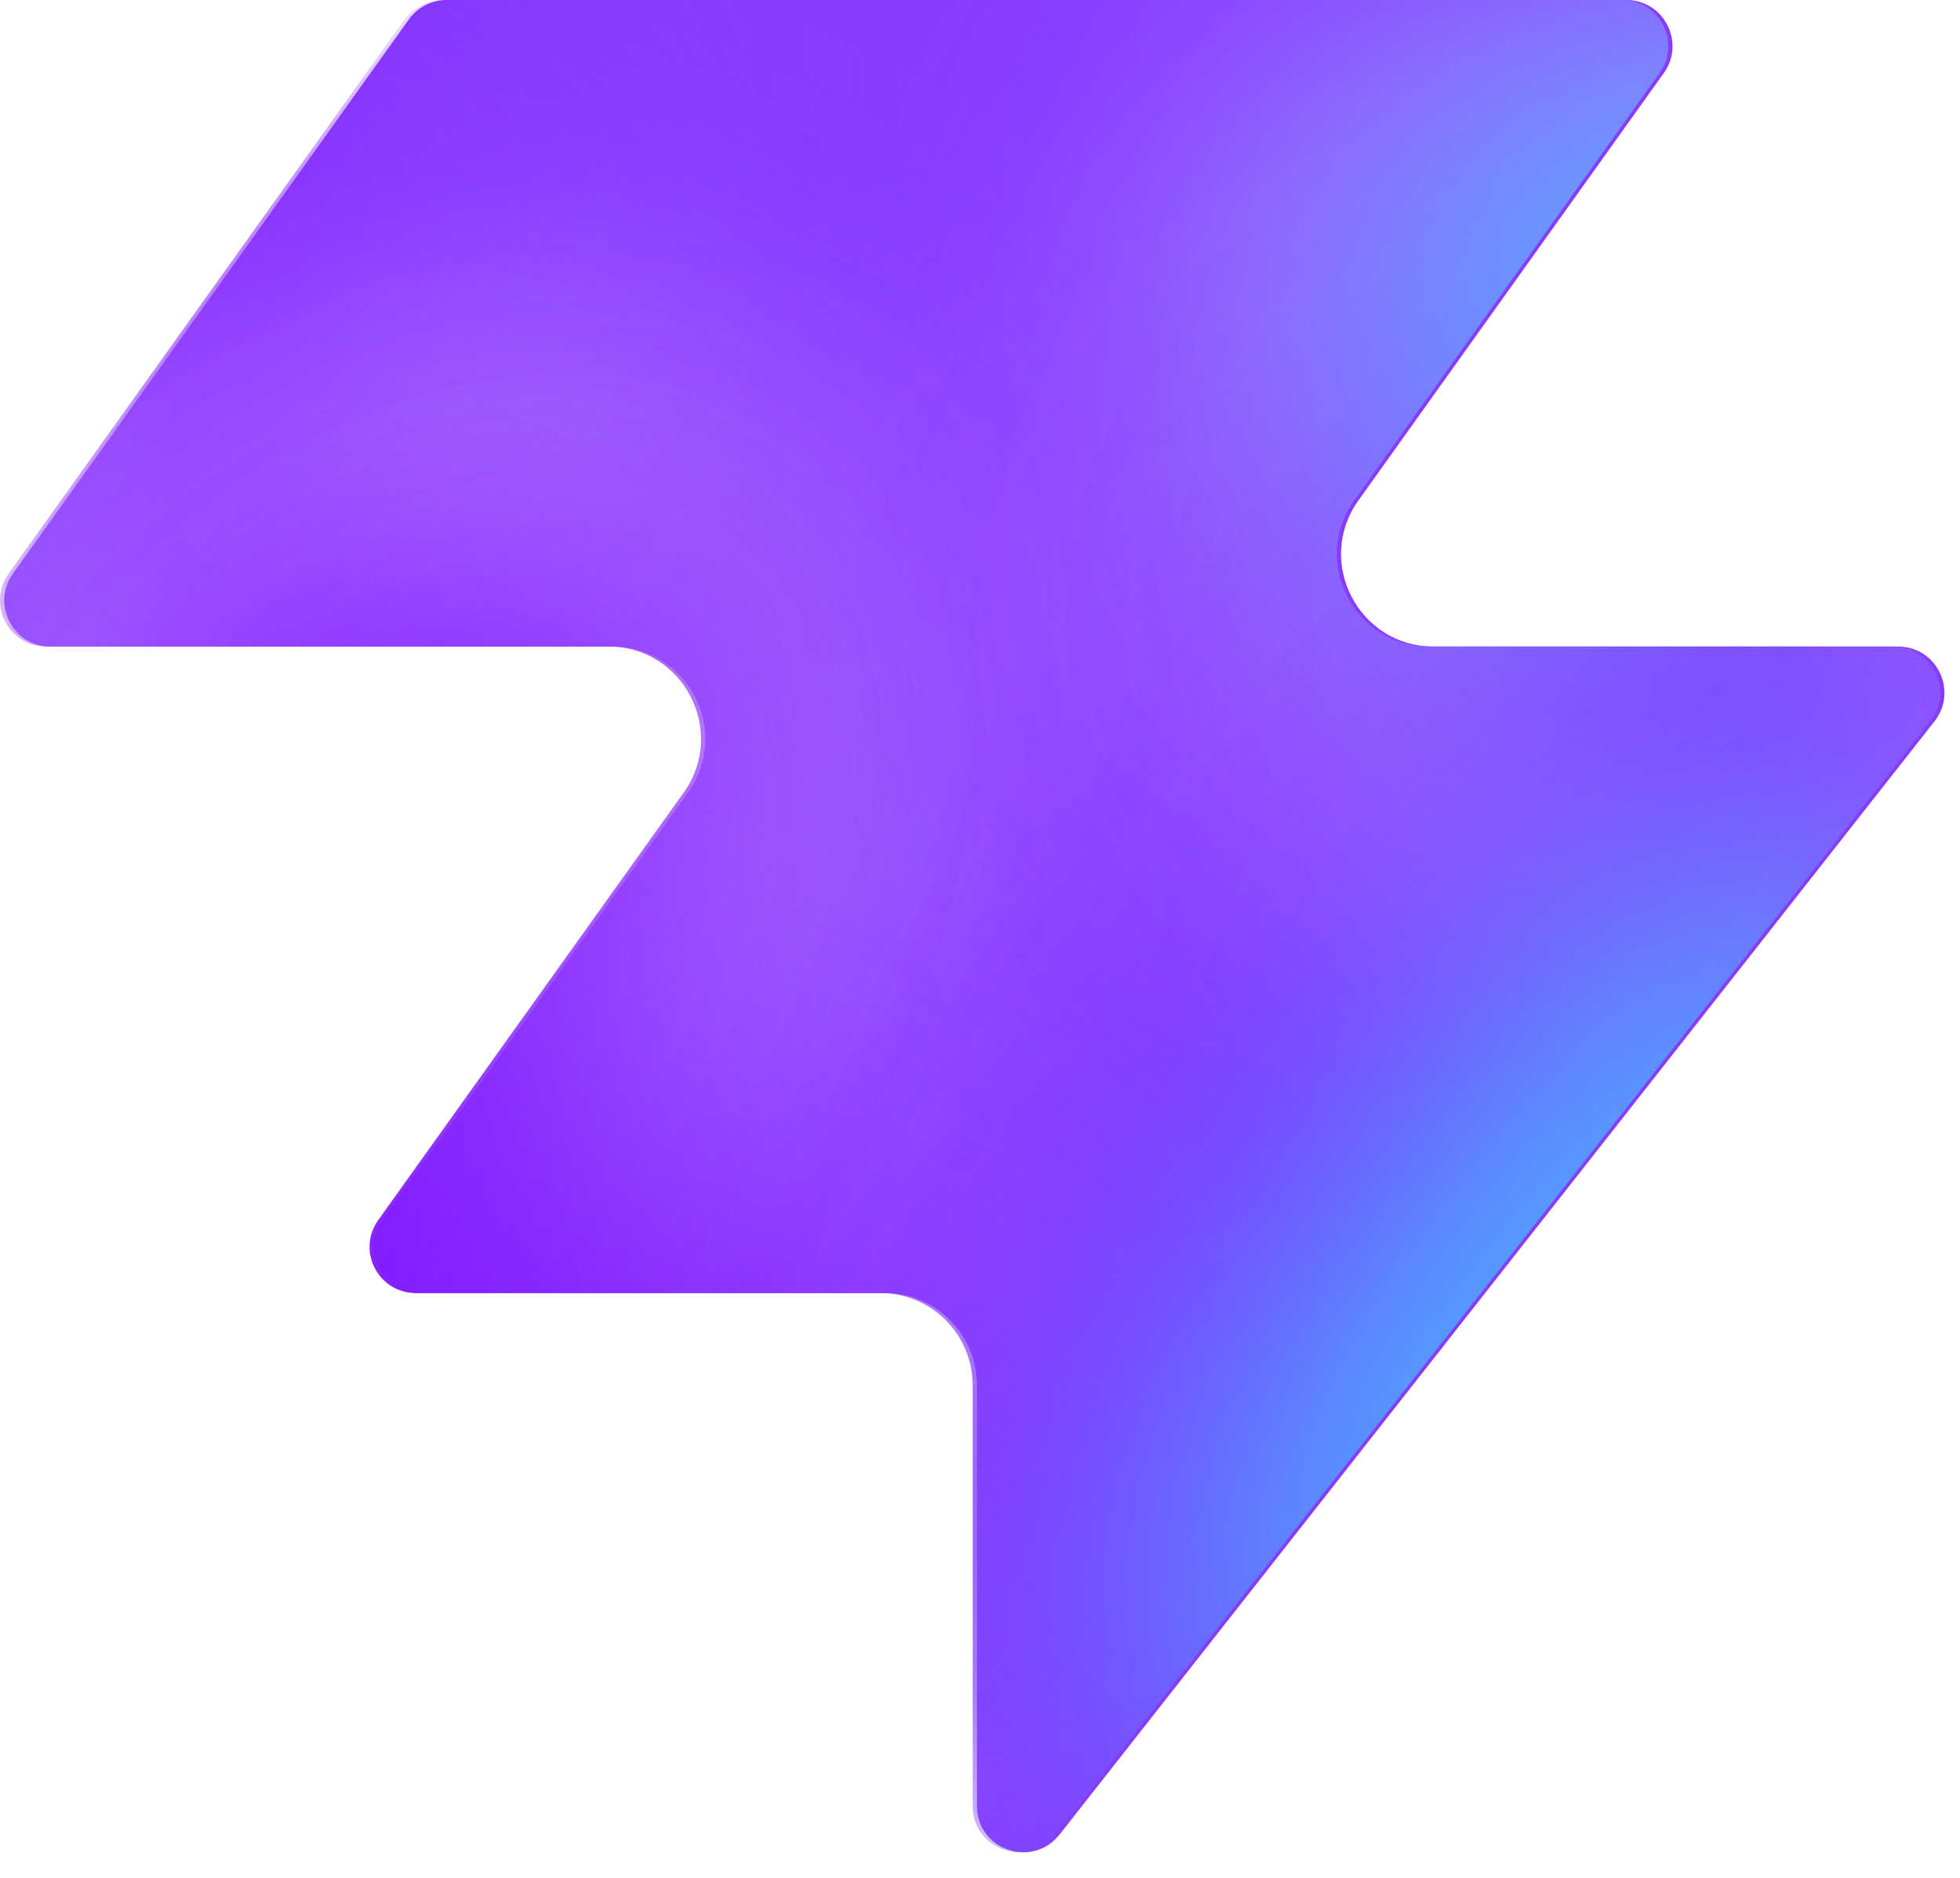
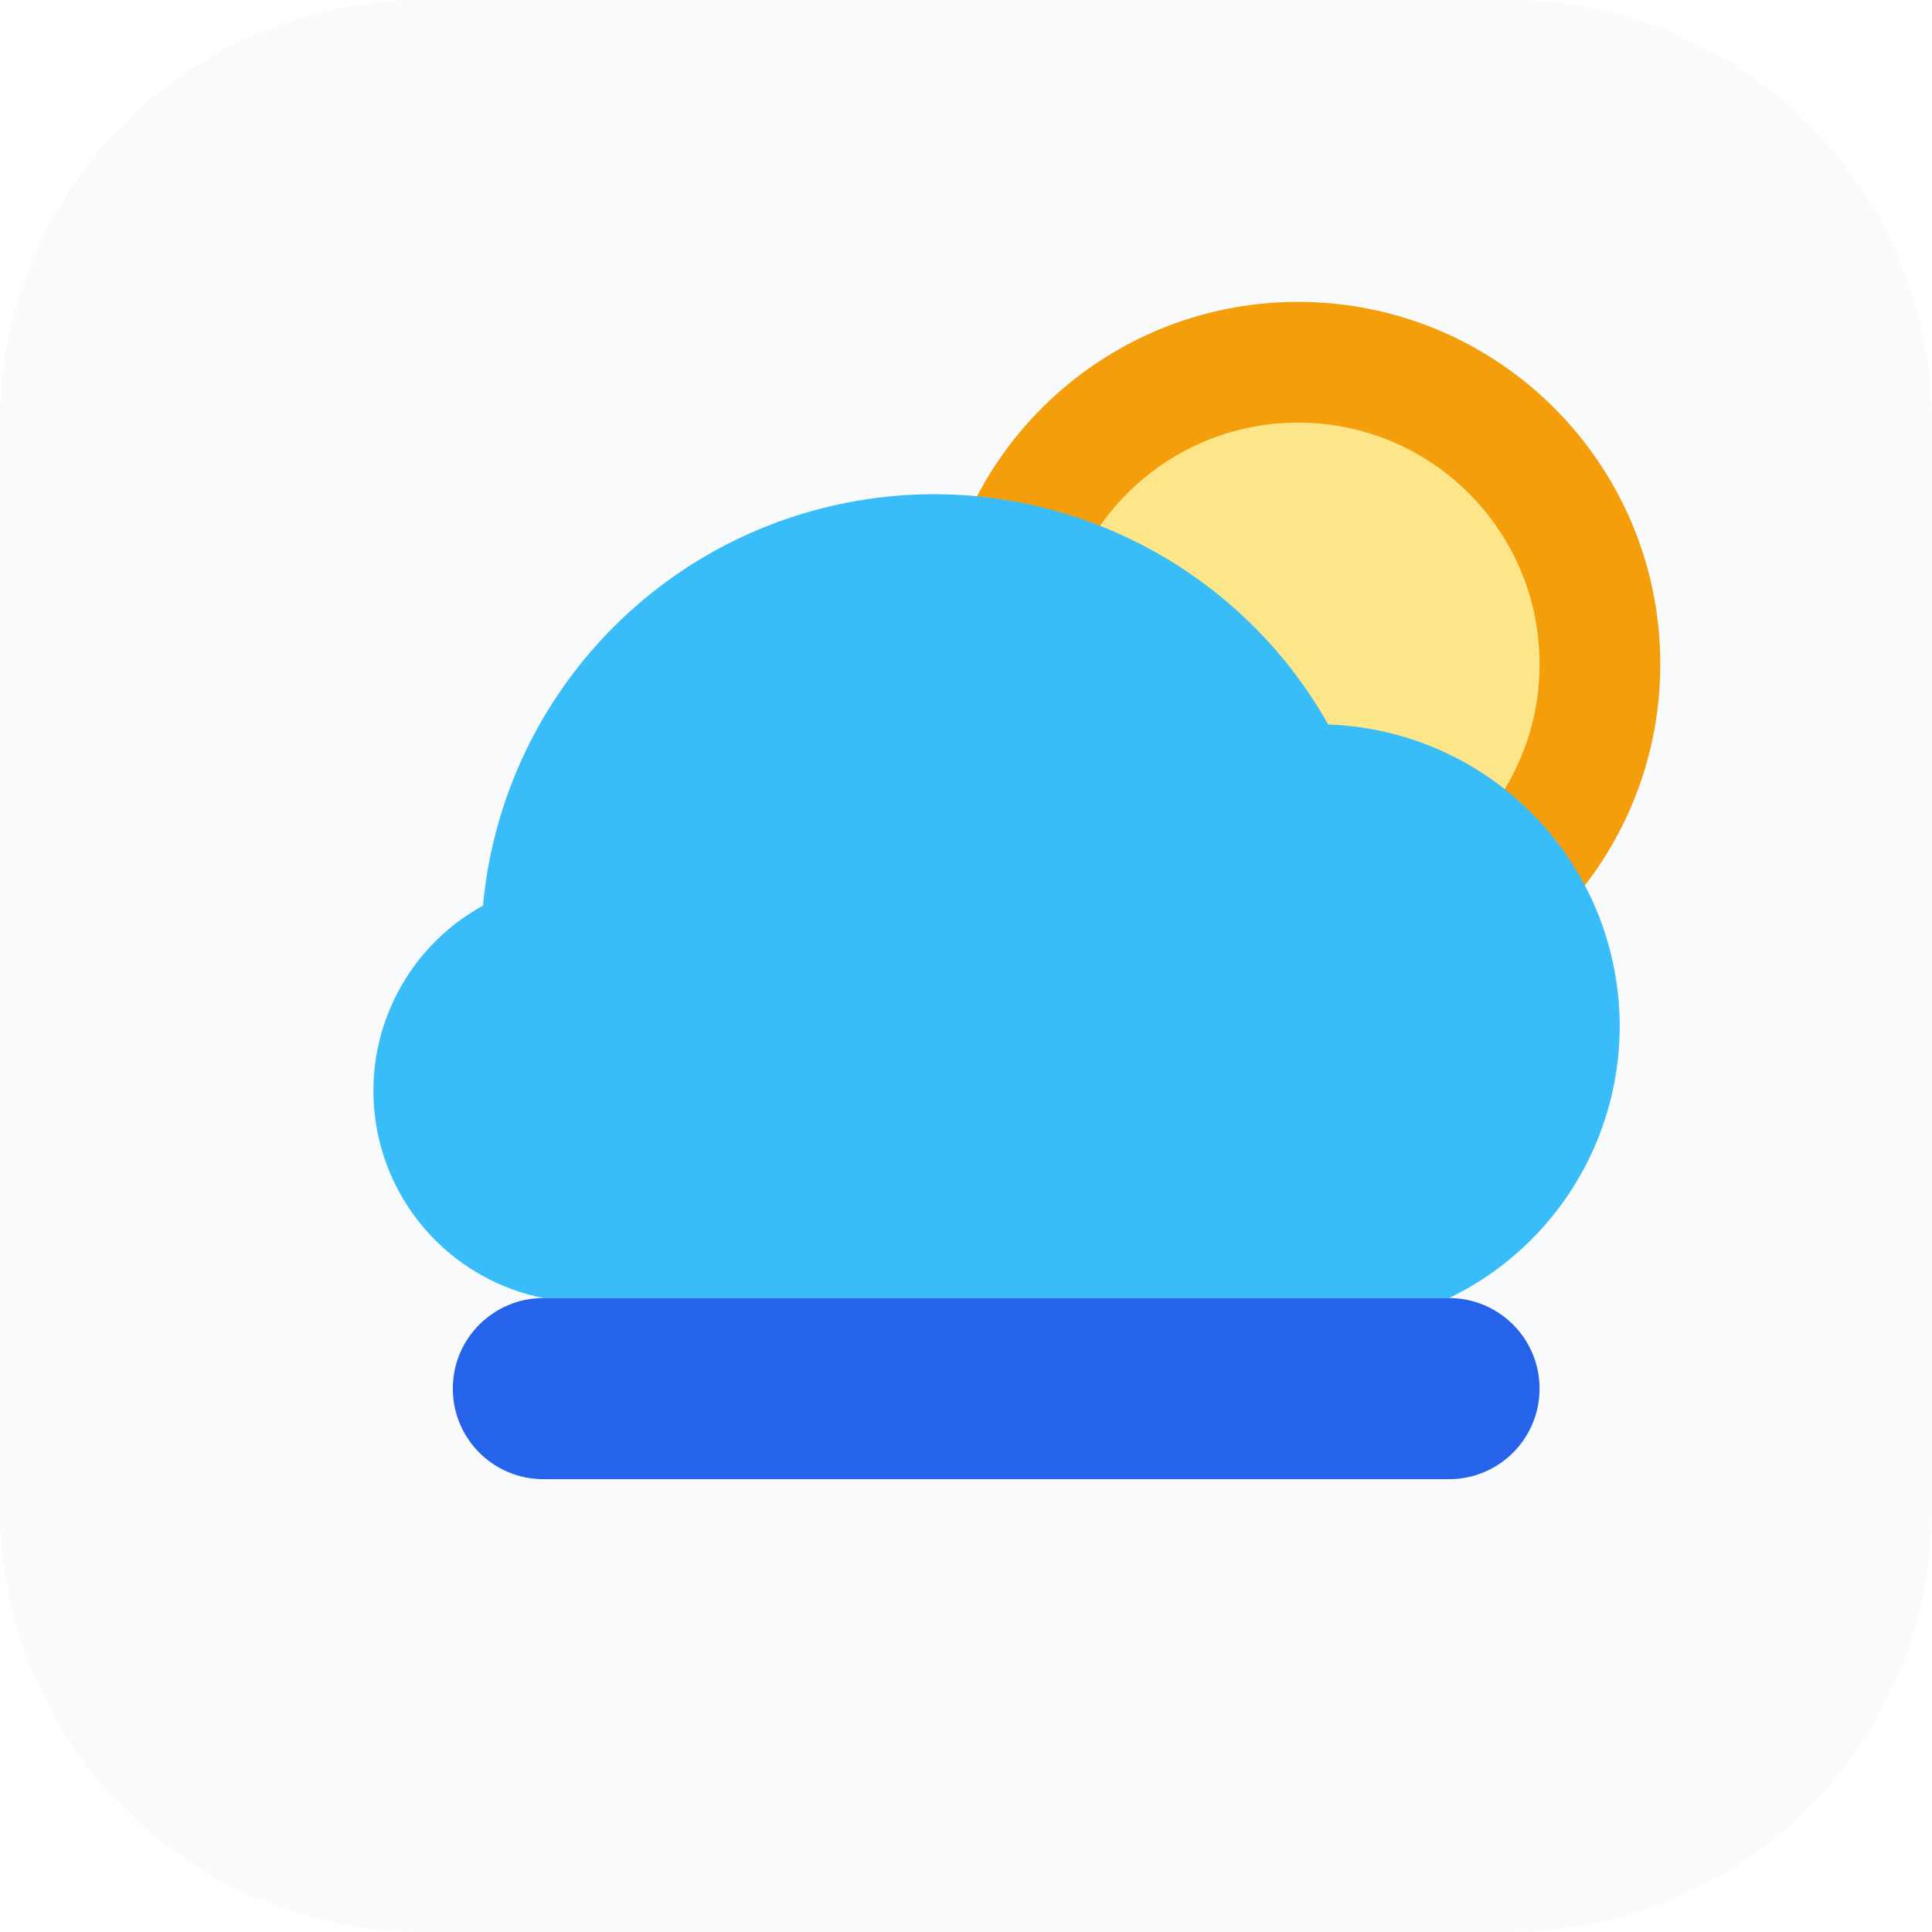
- <svg xmlns="http://www.w3.org/2000/svg" width="48" height="46" fill="none" viewBox="0 0 48 46">
-   <path fill="#863bff" d="M25.946 44.938c-.664.845-2.021.375-2.021-.698V33.937a2.26 2.26 0 0 0-2.262-2.262H10.287c-.92 0-1.456-1.04-.92-1.788l7.48-10.471c1.07-1.497 0-3.578-1.842-3.578H1.237c-.92 0-1.456-1.04-.92-1.788L10.013.474c.214-.297.556-.474.92-.474h28.894c.92 0 1.456 1.04.92 1.788l-7.48 10.471c-1.07 1.498 0 3.579 1.842 3.579h11.377c.943 0 1.473 1.088.89 1.83L25.947 44.94z" style="fill:#863bff;fill:color(display-p3 .525 .23 1);fill-opacity:1" />
-   <mask id="a" width="48" height="46" x="0" y="0" maskUnits="userSpaceOnUse" style="mask-type:alpha">
-     <path fill="#000" d="M25.842 44.938c-.664.844-2.021.375-2.021-.698V33.937a2.26 2.26 0 0 0-2.262-2.262H10.183c-.92 0-1.456-1.04-.92-1.788l7.48-10.471c1.07-1.498 0-3.579-1.842-3.579H1.133c-.92 0-1.456-1.04-.92-1.787L9.91.473c.214-.297.556-.474.92-.474h28.894c.92 0 1.456 1.04.92 1.788l-7.48 10.471c-1.07 1.498 0 3.578 1.842 3.578h11.377c.943 0 1.473 1.088.89 1.832L25.843 44.94z" style="fill:#000;fill-opacity:1" />
-   </mask>
-   <g mask="url(#a)">
-     <g filter="url(#b)">
-       <ellipse cx="5.508" cy="14.704" fill="#ede6ff" rx="5.508" ry="14.704" style="fill:#ede6ff;fill:color(display-p3 .927 .903 1);fill-opacity:1" transform="matrix(.00324 1 1 -.00324 -4.47 31.516)" />
-     </g>
-     <g filter="url(#c)">
-       <ellipse cx="10.399" cy="29.851" fill="#ede6ff" rx="10.399" ry="29.851" style="fill:#ede6ff;fill:color(display-p3 .927 .903 1);fill-opacity:1" transform="matrix(.00324 1 1 -.00324 -39.328 7.883)" />
-     </g>
-     <g filter="url(#d)">
-       <ellipse cx="5.508" cy="30.487" fill="#7e14ff" rx="5.508" ry="30.487" style="fill:#7e14ff;fill:color(display-p3 .492 .077 1);fill-opacity:1" transform="rotate(89.814 -25.913 -14.639)scale(1 -1)" />
-     </g>
-     <g filter="url(#e)">
-       <ellipse cx="5.508" cy="30.599" fill="#7e14ff" rx="5.508" ry="30.599" style="fill:#7e14ff;fill:color(display-p3 .492 .077 1);fill-opacity:1" transform="rotate(89.814 -32.644 -3.334)scale(1 -1)" />
-     </g>
-     <g filter="url(#f)">
-       <ellipse cx="5.508" cy="30.599" fill="#7e14ff" rx="5.508" ry="30.599" style="fill:#7e14ff;fill:color(display-p3 .492 .077 1);fill-opacity:1" transform="matrix(.00324 1 1 -.00324 -34.34 30.47)" />
-     </g>
-     <g filter="url(#g)">
-       <ellipse cx="14.072" cy="22.078" fill="#ede6ff" rx="14.072" ry="22.078" style="fill:#ede6ff;fill:color(display-p3 .927 .903 1);fill-opacity:1" transform="rotate(93.35 24.506 48.493)scale(-1 1)" />
-     </g>
-     <g filter="url(#h)">
-       <ellipse cx="3.47" cy="21.501" fill="#7e14ff" rx="3.47" ry="21.501" style="fill:#7e14ff;fill:color(display-p3 .492 .077 1);fill-opacity:1" transform="rotate(89.009 28.708 47.59)scale(-1 1)" />
-     </g>
-     <g filter="url(#i)">
-       <ellipse cx="3.47" cy="21.501" fill="#7e14ff" rx="3.47" ry="21.501" style="fill:#7e14ff;fill:color(display-p3 .492 .077 1);fill-opacity:1" transform="rotate(89.009 28.708 47.59)scale(-1 1)" />
-     </g>
-     <g filter="url(#j)">
-       <ellipse cx=".387" cy="8.972" fill="#7e14ff" rx="4.407" ry="29.108" style="fill:#7e14ff;fill:color(display-p3 .492 .077 1);fill-opacity:1" transform="rotate(39.51 .387 8.972)" />
-     </g>
-     <g filter="url(#k)">
-       <ellipse cx="47.523" cy="-6.092" fill="#7e14ff" rx="4.407" ry="29.108" style="fill:#7e14ff;fill:color(display-p3 .492 .077 1);fill-opacity:1" transform="rotate(37.892 47.523 -6.092)" />
-     </g>
-     <g filter="url(#l)">
-       <ellipse cx="41.412" cy="6.333" fill="#47bfff" rx="5.971" ry="9.665" style="fill:#47bfff;fill:color(display-p3 .28 .748 1);fill-opacity:1" transform="rotate(37.892 41.412 6.333)" />
-     </g>
-     <g filter="url(#m)">
-       <ellipse cx="-1.879" cy="38.332" fill="#7e14ff" rx="4.407" ry="29.108" style="fill:#7e14ff;fill:color(display-p3 .492 .077 1);fill-opacity:1" transform="rotate(37.892 -1.88 38.332)" />
-     </g>
-     <g filter="url(#n)">
-       <ellipse cx="-1.879" cy="38.332" fill="#7e14ff" rx="4.407" ry="29.108" style="fill:#7e14ff;fill:color(display-p3 .492 .077 1);fill-opacity:1" transform="rotate(37.892 -1.88 38.332)" />
-     </g>
-     <g filter="url(#o)">
-       <ellipse cx="35.651" cy="29.907" fill="#7e14ff" rx="4.407" ry="29.108" style="fill:#7e14ff;fill:color(display-p3 .492 .077 1);fill-opacity:1" transform="rotate(37.892 35.651 29.907)" />
-     </g>
-     <g filter="url(#p)">
-       <ellipse cx="38.418" cy="32.4" fill="#47bfff" rx="5.971" ry="15.297" style="fill:#47bfff;fill:color(display-p3 .28 .748 1);fill-opacity:1" transform="rotate(37.892 38.418 32.4)" />
-     </g>
-   </g>
-   <defs>
-     <filter id="b" width="60.045" height="41.654" x="-19.77" y="16.149" color-interpolation-filters="sRGB" filterUnits="userSpaceOnUse">
-       <feFlood flood-opacity="0" result="BackgroundImageFix" />
-       <feBlend in="SourceGraphic" in2="BackgroundImageFix" result="shape" />
-       <feGaussianBlur result="effect1_foregroundBlur_2002_17158" stdDeviation="7.659" />
-     </filter>
-     <filter id="c" width="90.34" height="51.437" x="-54.613" y="-7.533" color-interpolation-filters="sRGB" filterUnits="userSpaceOnUse">
-       <feFlood flood-opacity="0" result="BackgroundImageFix" />
-       <feBlend in="SourceGraphic" in2="BackgroundImageFix" result="shape" />
-       <feGaussianBlur result="effect1_foregroundBlur_2002_17158" stdDeviation="7.659" />
-     </filter>
-     <filter id="d" width="79.355" height="29.4" x="-49.64" y="2.03" color-interpolation-filters="sRGB" filterUnits="userSpaceOnUse">
-       <feFlood flood-opacity="0" result="BackgroundImageFix" />
-       <feBlend in="SourceGraphic" in2="BackgroundImageFix" result="shape" />
-       <feGaussianBlur result="effect1_foregroundBlur_2002_17158" stdDeviation="4.596" />
-     </filter>
-     <filter id="e" width="79.579" height="29.4" x="-45.045" y="20.029" color-interpolation-filters="sRGB" filterUnits="userSpaceOnUse">
-       <feFlood flood-opacity="0" result="BackgroundImageFix" />
-       <feBlend in="SourceGraphic" in2="BackgroundImageFix" result="shape" />
-       <feGaussianBlur result="effect1_foregroundBlur_2002_17158" stdDeviation="4.596" />
-     </filter>
-     <filter id="f" width="79.579" height="29.4" x="-43.513" y="21.178" color-interpolation-filters="sRGB" filterUnits="userSpaceOnUse">
-       <feFlood flood-opacity="0" result="BackgroundImageFix" />
-       <feBlend in="SourceGraphic" in2="BackgroundImageFix" result="shape" />
-       <feGaussianBlur result="effect1_foregroundBlur_2002_17158" stdDeviation="4.596" />
-     </filter>
-     <filter id="g" width="74.749" height="58.852" x="15.756" y="-17.901" color-interpolation-filters="sRGB" filterUnits="userSpaceOnUse">
-       <feFlood flood-opacity="0" result="BackgroundImageFix" />
-       <feBlend in="SourceGraphic" in2="BackgroundImageFix" result="shape" />
-       <feGaussianBlur result="effect1_foregroundBlur_2002_17158" stdDeviation="7.659" />
-     </filter>
-     <filter id="h" width="61.377" height="25.362" x="23.548" y="2.284" color-interpolation-filters="sRGB" filterUnits="userSpaceOnUse">
-       <feFlood flood-opacity="0" result="BackgroundImageFix" />
-       <feBlend in="SourceGraphic" in2="BackgroundImageFix" result="shape" />
-       <feGaussianBlur result="effect1_foregroundBlur_2002_17158" stdDeviation="4.596" />
-     </filter>
-     <filter id="i" width="61.377" height="25.362" x="23.548" y="2.284" color-interpolation-filters="sRGB" filterUnits="userSpaceOnUse">
-       <feFlood flood-opacity="0" result="BackgroundImageFix" />
-       <feBlend in="SourceGraphic" in2="BackgroundImageFix" result="shape" />
-       <feGaussianBlur result="effect1_foregroundBlur_2002_17158" stdDeviation="4.596" />
-     </filter>
-     <filter id="j" width="56.045" height="63.649" x="-27.636" y="-22.853" color-interpolation-filters="sRGB" filterUnits="userSpaceOnUse">
-       <feFlood flood-opacity="0" result="BackgroundImageFix" />
-       <feBlend in="SourceGraphic" in2="BackgroundImageFix" result="shape" />
-       <feGaussianBlur result="effect1_foregroundBlur_2002_17158" stdDeviation="4.596" />
-     </filter>
-     <filter id="k" width="54.814" height="64.646" x="20.116" y="-38.415" color-interpolation-filters="sRGB" filterUnits="userSpaceOnUse">
-       <feFlood flood-opacity="0" result="BackgroundImageFix" />
-       <feBlend in="SourceGraphic" in2="BackgroundImageFix" result="shape" />
-       <feGaussianBlur result="effect1_foregroundBlur_2002_17158" stdDeviation="4.596" />
-     </filter>
-     <filter id="l" width="33.541" height="35.313" x="24.641" y="-11.323" color-interpolation-filters="sRGB" filterUnits="userSpaceOnUse">
-       <feFlood flood-opacity="0" result="BackgroundImageFix" />
-       <feBlend in="SourceGraphic" in2="BackgroundImageFix" result="shape" />
-       <feGaussianBlur result="effect1_foregroundBlur_2002_17158" stdDeviation="4.596" />
-     </filter>
-     <filter id="m" width="54.814" height="64.646" x="-29.286" y="6.009" color-interpolation-filters="sRGB" filterUnits="userSpaceOnUse">
-       <feFlood flood-opacity="0" result="BackgroundImageFix" />
-       <feBlend in="SourceGraphic" in2="BackgroundImageFix" result="shape" />
-       <feGaussianBlur result="effect1_foregroundBlur_2002_17158" stdDeviation="4.596" />
-     </filter>
-     <filter id="n" width="54.814" height="64.646" x="-29.286" y="6.009" color-interpolation-filters="sRGB" filterUnits="userSpaceOnUse">
-       <feFlood flood-opacity="0" result="BackgroundImageFix" />
-       <feBlend in="SourceGraphic" in2="BackgroundImageFix" result="shape" />
-       <feGaussianBlur result="effect1_foregroundBlur_2002_17158" stdDeviation="4.596" />
-     </filter>
-     <filter id="o" width="54.814" height="64.646" x="8.244" y="-2.416" color-interpolation-filters="sRGB" filterUnits="userSpaceOnUse">
-       <feFlood flood-opacity="0" result="BackgroundImageFix" />
-       <feBlend in="SourceGraphic" in2="BackgroundImageFix" result="shape" />
-       <feGaussianBlur result="effect1_foregroundBlur_2002_17158" stdDeviation="4.596" />
-     </filter>
-     <filter id="p" width="39.409" height="43.623" x="18.713" y="10.588" color-interpolation-filters="sRGB" filterUnits="userSpaceOnUse">
-       <feFlood flood-opacity="0" result="BackgroundImageFix" />
-       <feBlend in="SourceGraphic" in2="BackgroundImageFix" result="shape" />
-       <feGaussianBlur result="effect1_foregroundBlur_2002_17158" stdDeviation="4.596" />
-     </filter>
-   </defs>
+ <svg xmlns="http://www.w3.org/2000/svg" viewBox="0 0 64 64">
+   <rect width="64" height="64" rx="14" fill="#f8fafc" />
+   <circle cx="43" cy="22" r="10" fill="#fde68a" stroke="#f59e0b" stroke-width="4" />
+   <path fill="#38bdf8" d="M18 43h30a10 10 0 0 0-4-19 15 15 0 0 0-28 6 7 7 0 0 0 2 13Z" />
+   <path fill="#2563eb" d="M18 49h30a3 3 0 0 0 0-6H18a3 3 0 0 0 0 6Z" />
</svg>
